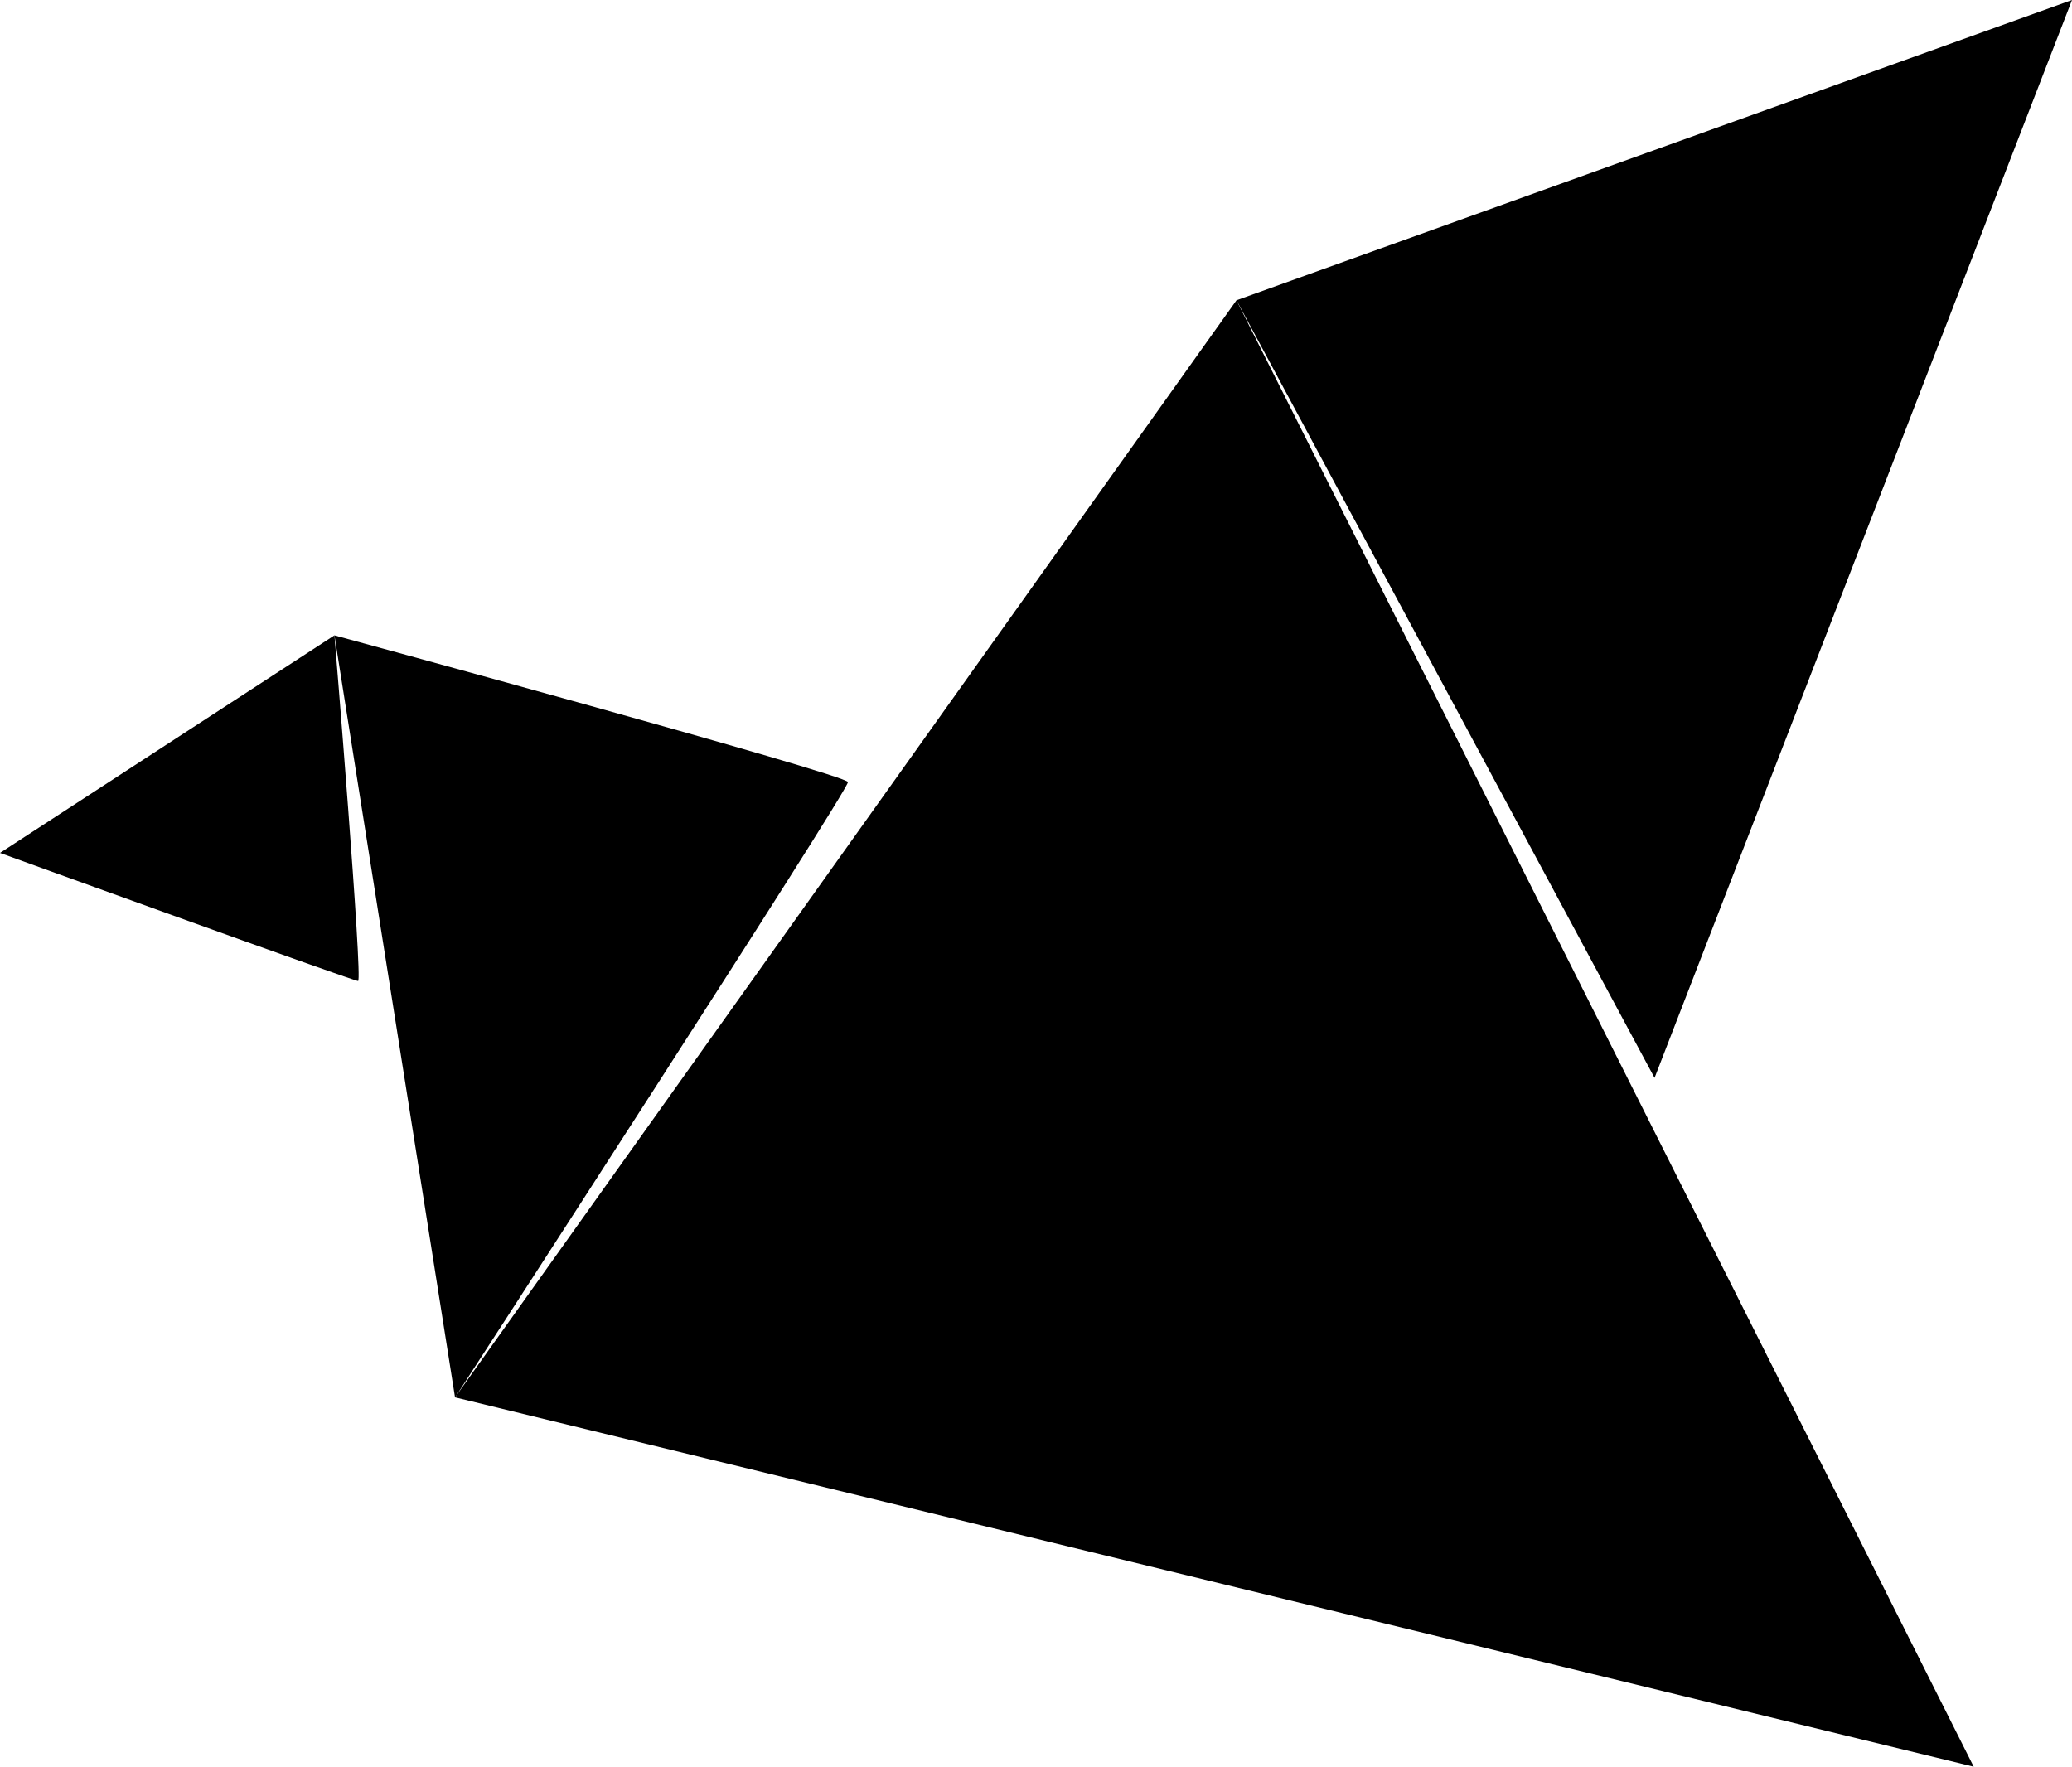
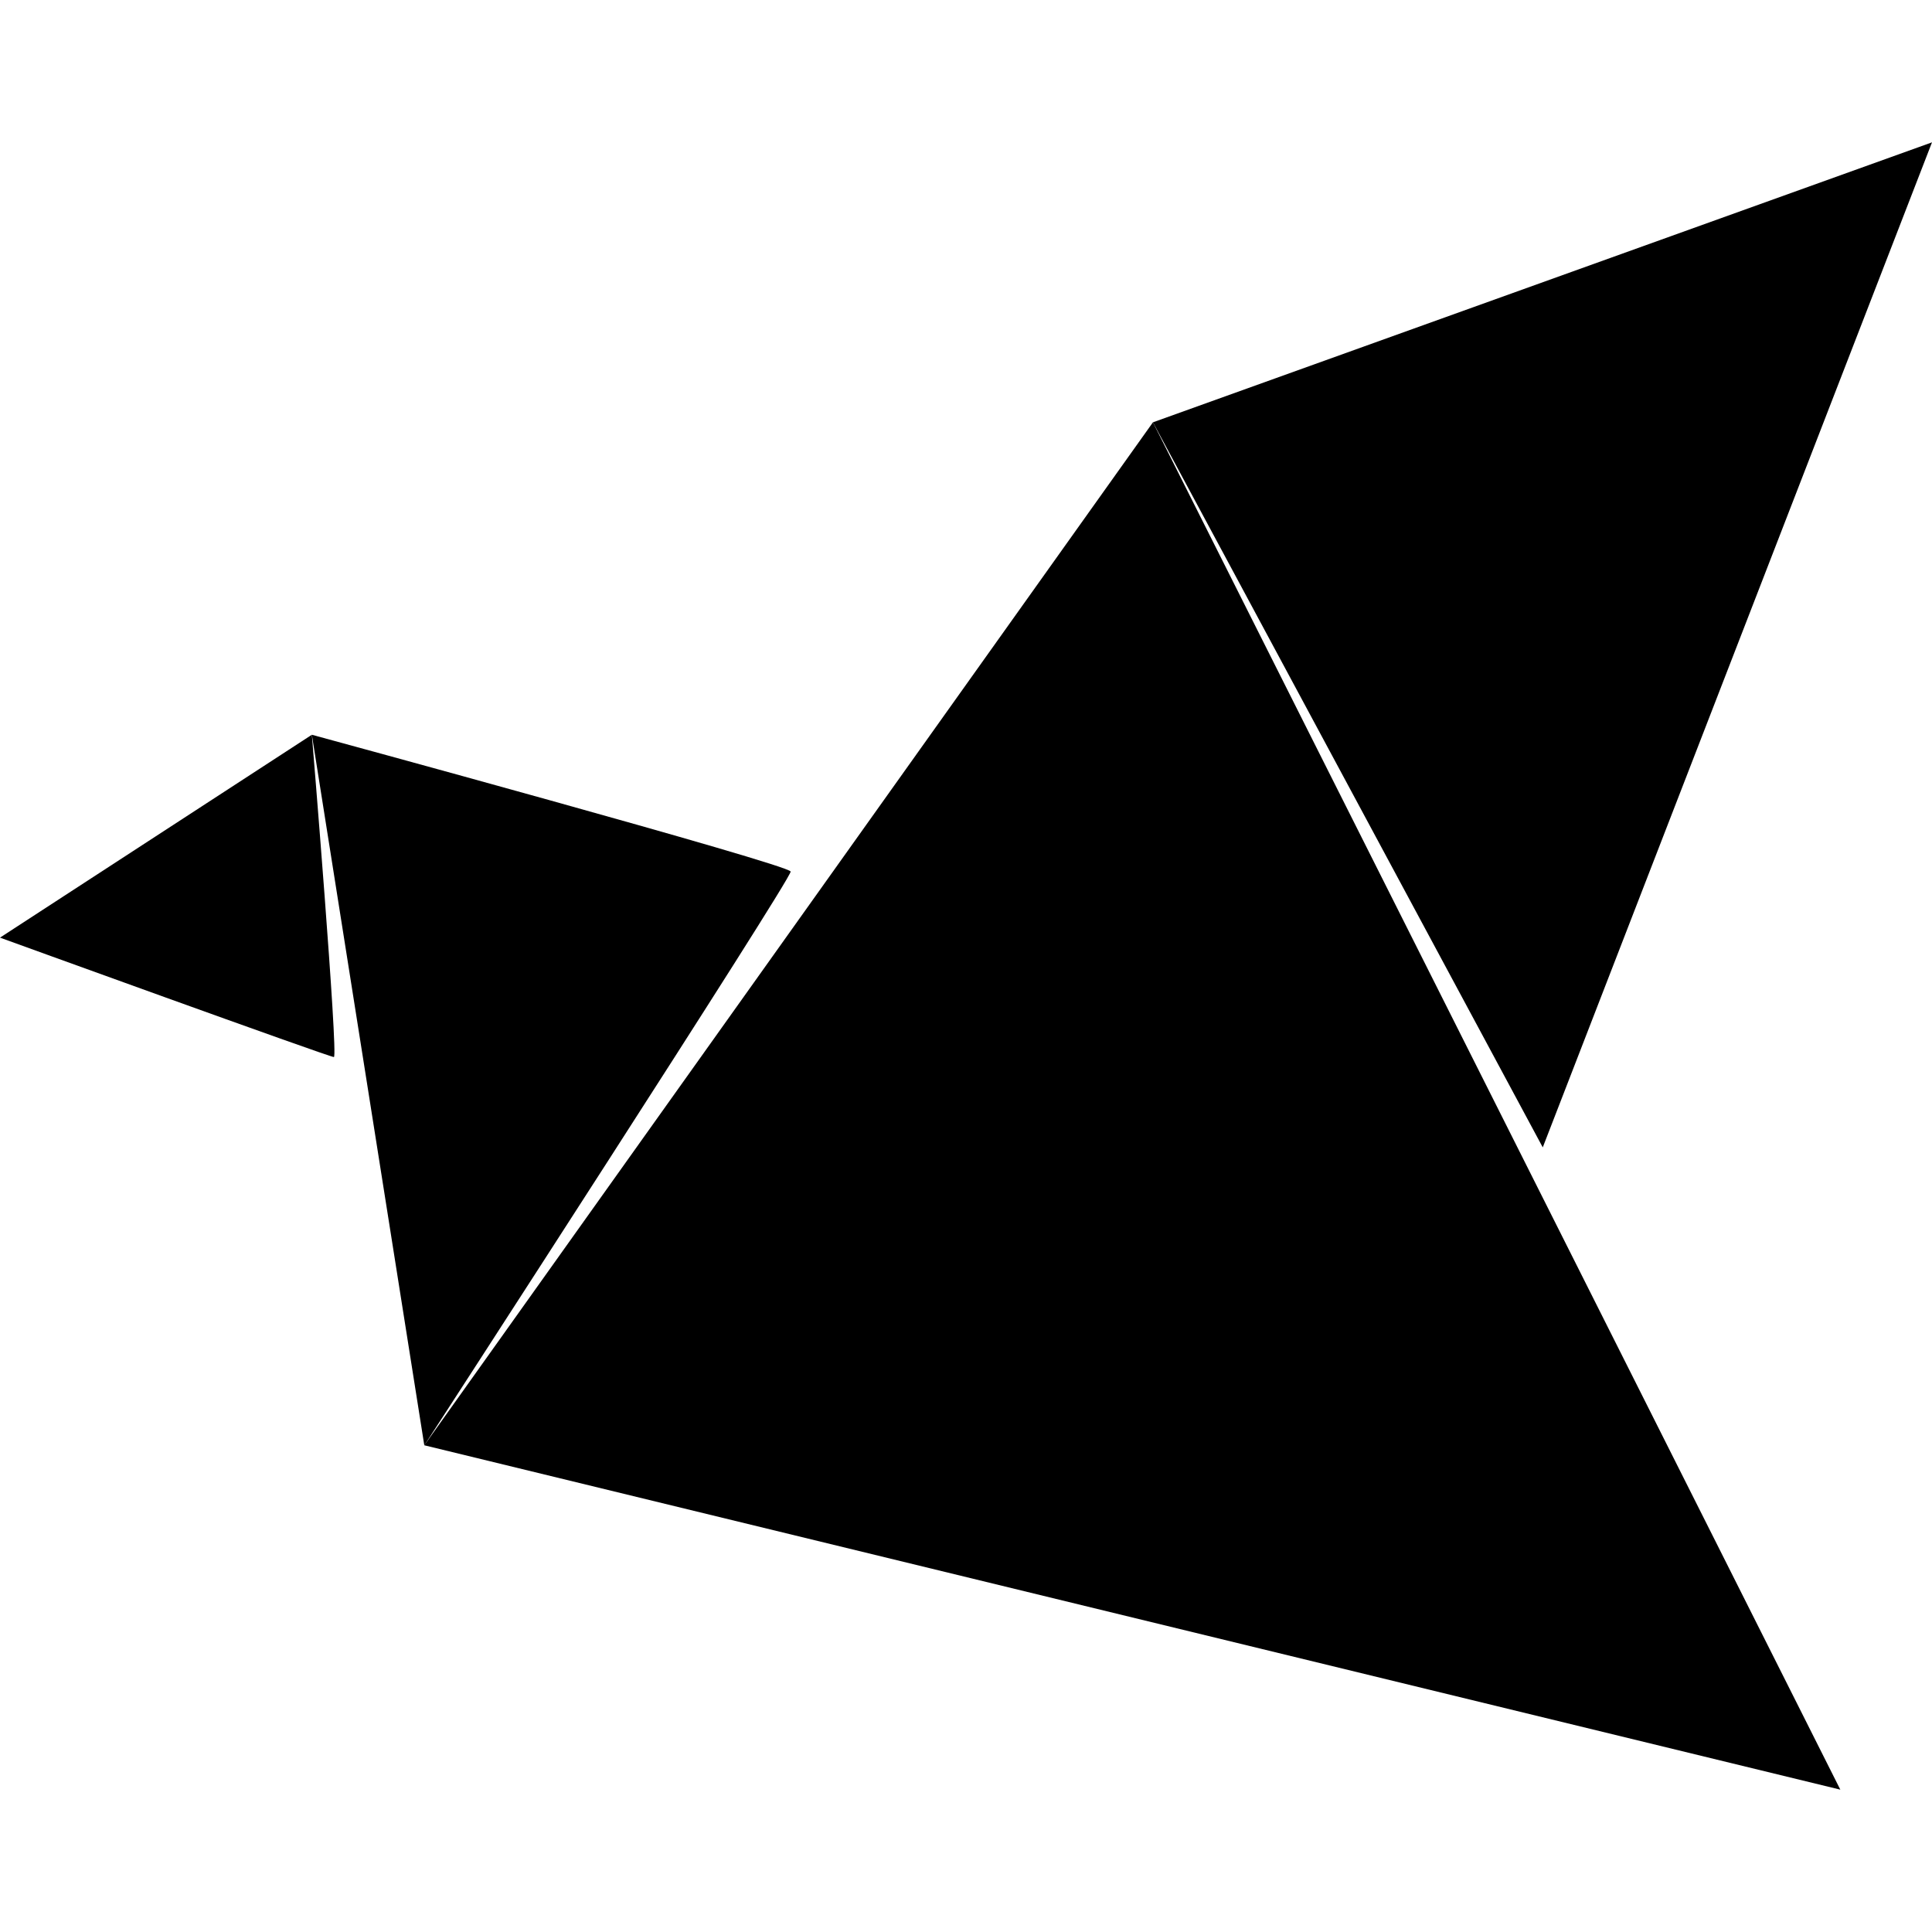
- <svg xmlns="http://www.w3.org/2000/svg" id="svg3039" version="1.1" width="560.77" height="478.138">
+ <svg xmlns="http://www.w3.org/2000/svg" id="svg3039" version="1.1" width="512" height="512">
  <defs id="defs3043" />
-   <g id="layer1" transform="translate(-143.0106,-89.17132)">
-     <path style="color:#000000;fill:#000000;stroke:none;stroke-width:1;marker:none;visibility:visible;display:inline;overflow:visible;enable-background:accumulate" d="m 143.011,320.007 90.517,-58.887 c 0,0 7.739,93.546 6.393,93.546 -1.346,0 -96.911,-34.659 -96.911,-34.659 z" id="path3058" />
-     <path style="color:#000000;fill:#000000;stroke:none;stroke-width:1;marker:none;visibility:visible;display:inline;overflow:visible;enable-background:accumulate" d="m 233.528,261.121 32.64,206.272 c 0,0 106.669,-164.546 106.333,-166.565 -0.337,-2.019 -138.973,-39.706 -138.973,-39.706 z" id="path3060" />
-     <path style="color:#000000;fill:#000000;stroke:none;stroke-width:1;marker:none;visibility:visible;display:inline;overflow:visible;enable-background:accumulate" d="M 266.162,467.352 677.172,567.309 477.655,170.435 z" id="path3062" />
-     <path style="color:#000000;fill:#000000;stroke:none;stroke-width:1;marker:none;visibility:visible;display:inline;overflow:visible;enable-background:accumulate" d="M 477.655,170.435 590.801,380.885 703.78,89.171 z" id="path3064" />
+   <g id="layer1" transform="translate(-143.0106,-55.30926)">
+     <path d="m 143.011,303.792 82.645,-53.765 c 0,0 7.066,85.41 5.837,85.41 -1.229,0 -88.482,-31.645 -88.482,-31.645 z" id="path3058" />
+     <path d="m 225.656,250.027 29.801,188.332 c 0,0 97.392,-150.236 97.085,-152.079 -0.307,-1.843 -126.886,-36.253 -126.886,-36.253 z" id="path3060" />
+     <path d="M 255.451,438.322 630.717,529.587 448.552,167.228 z" id="path3062" />
+     <path d="M 448.552,167.228 551.857,359.375 655.011,93.032 z" id="path3064" />
  </g>
</svg>
